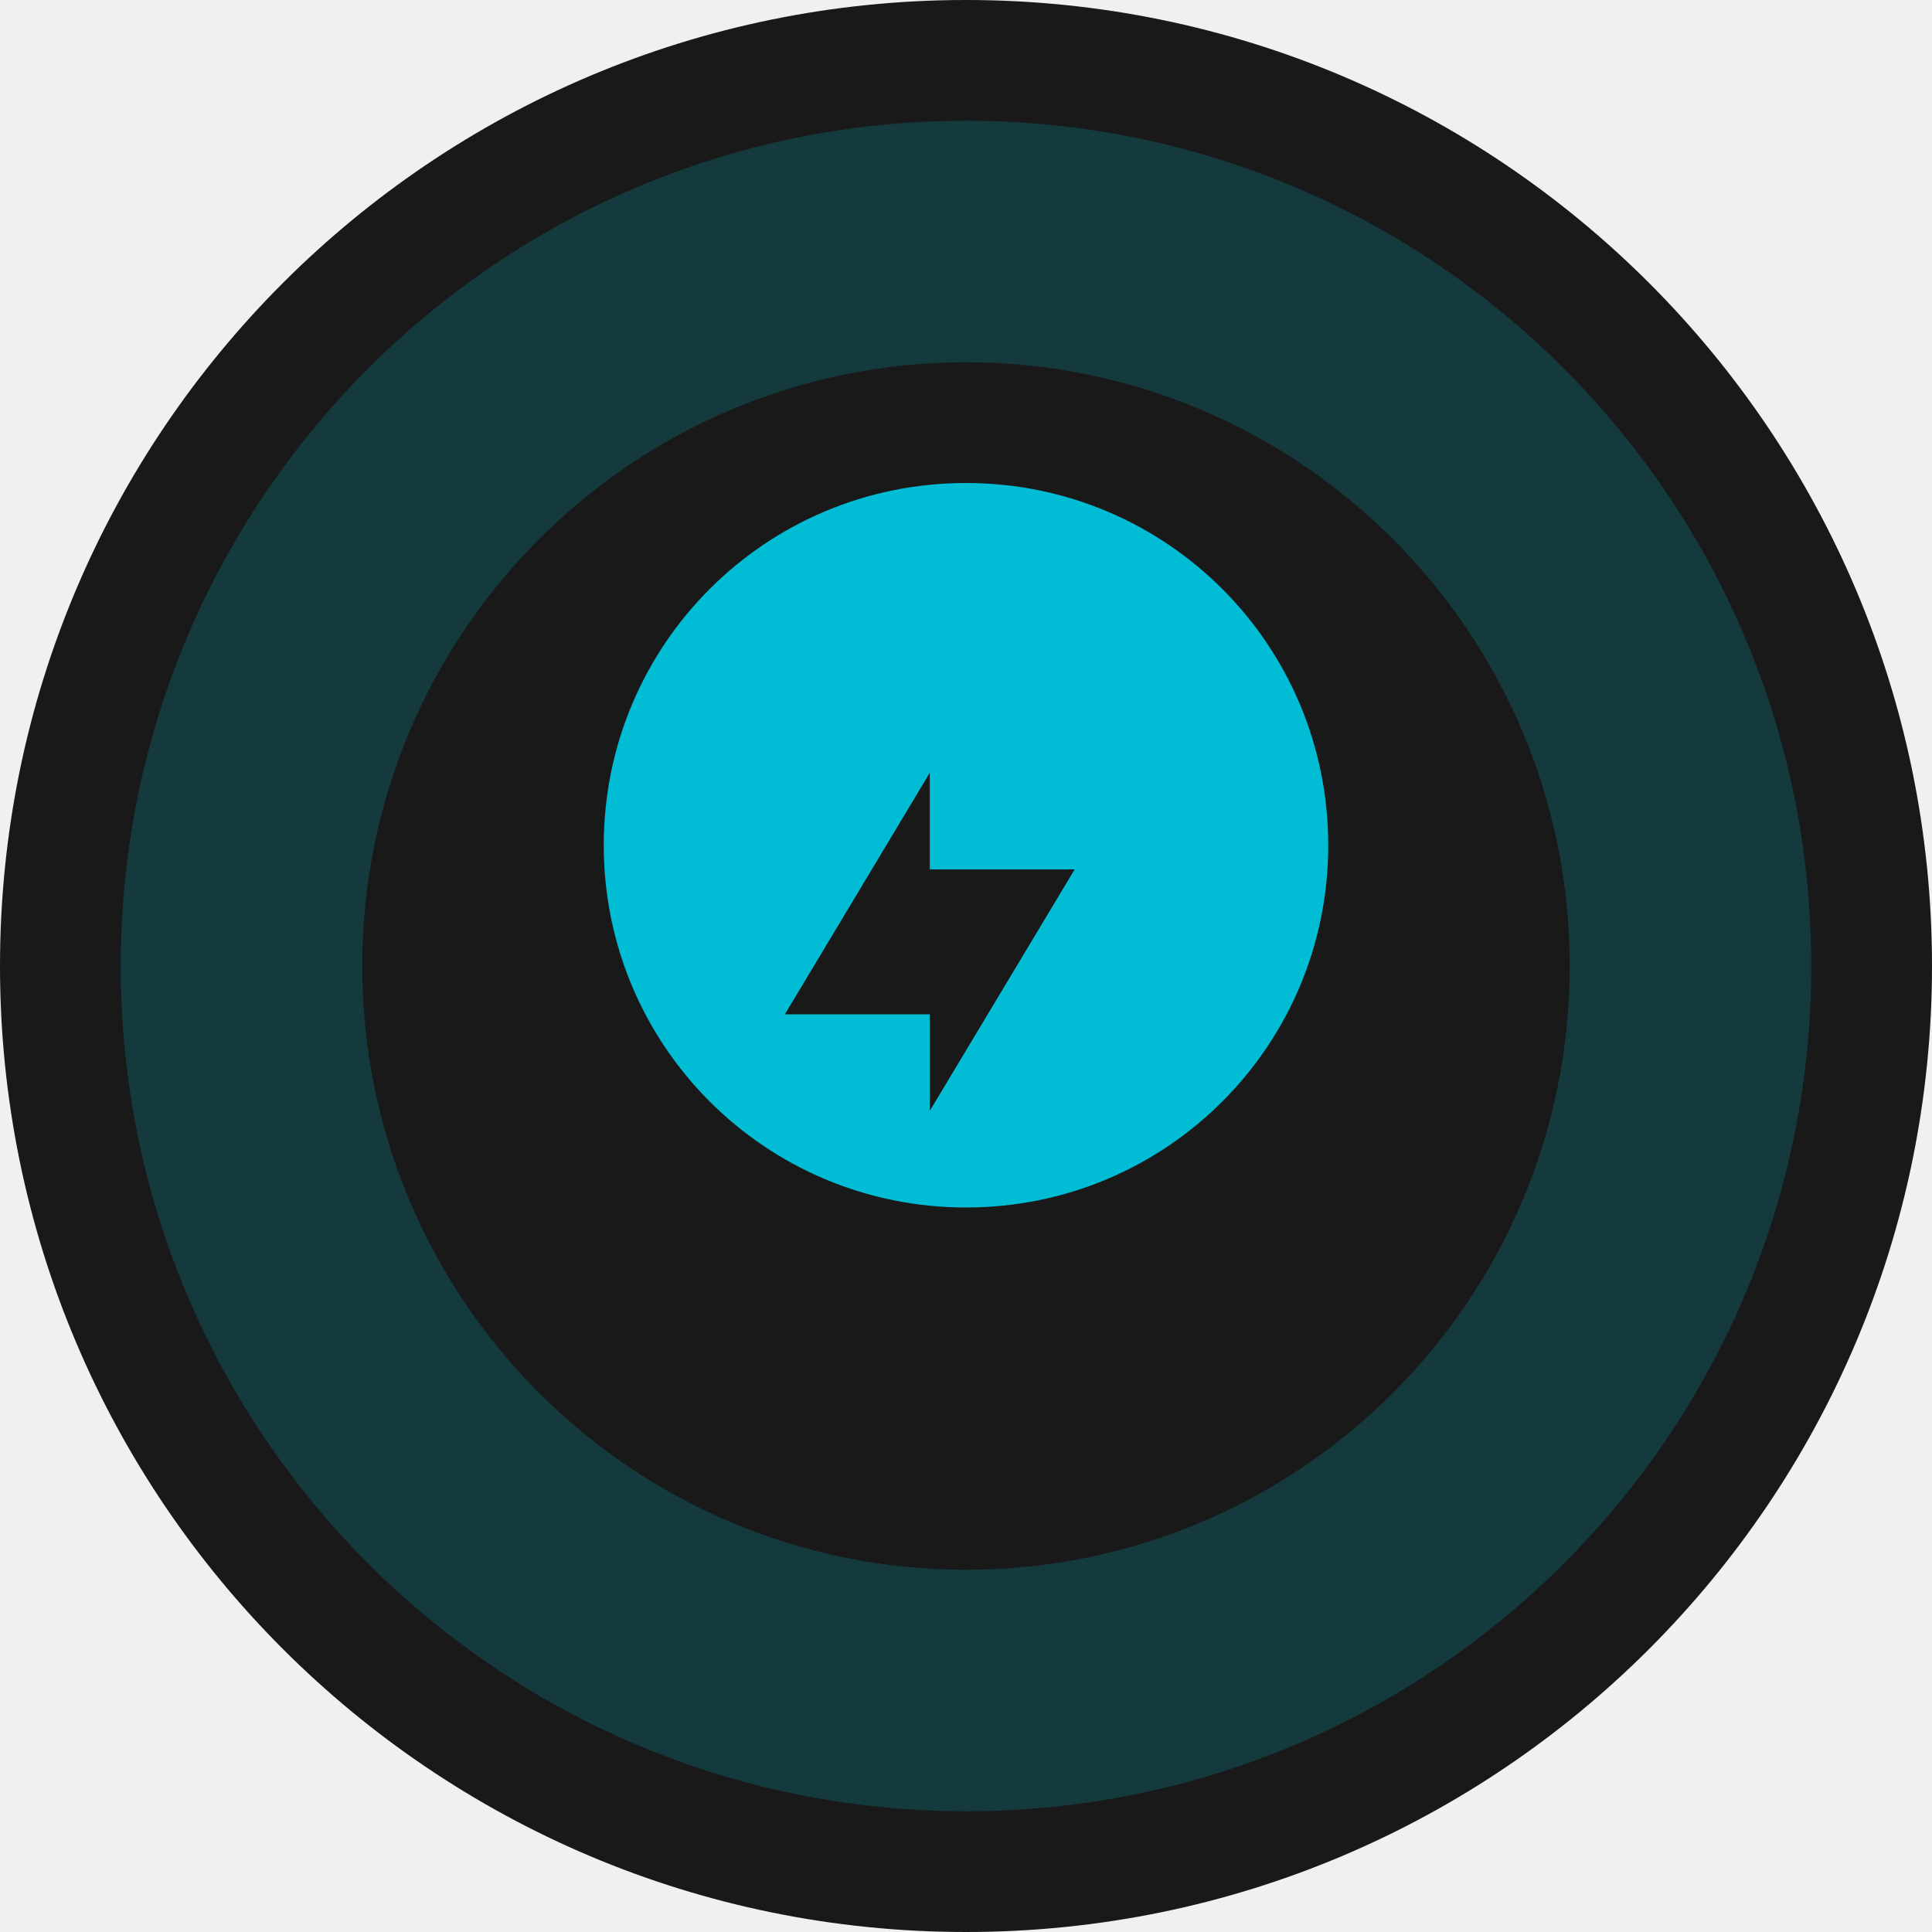
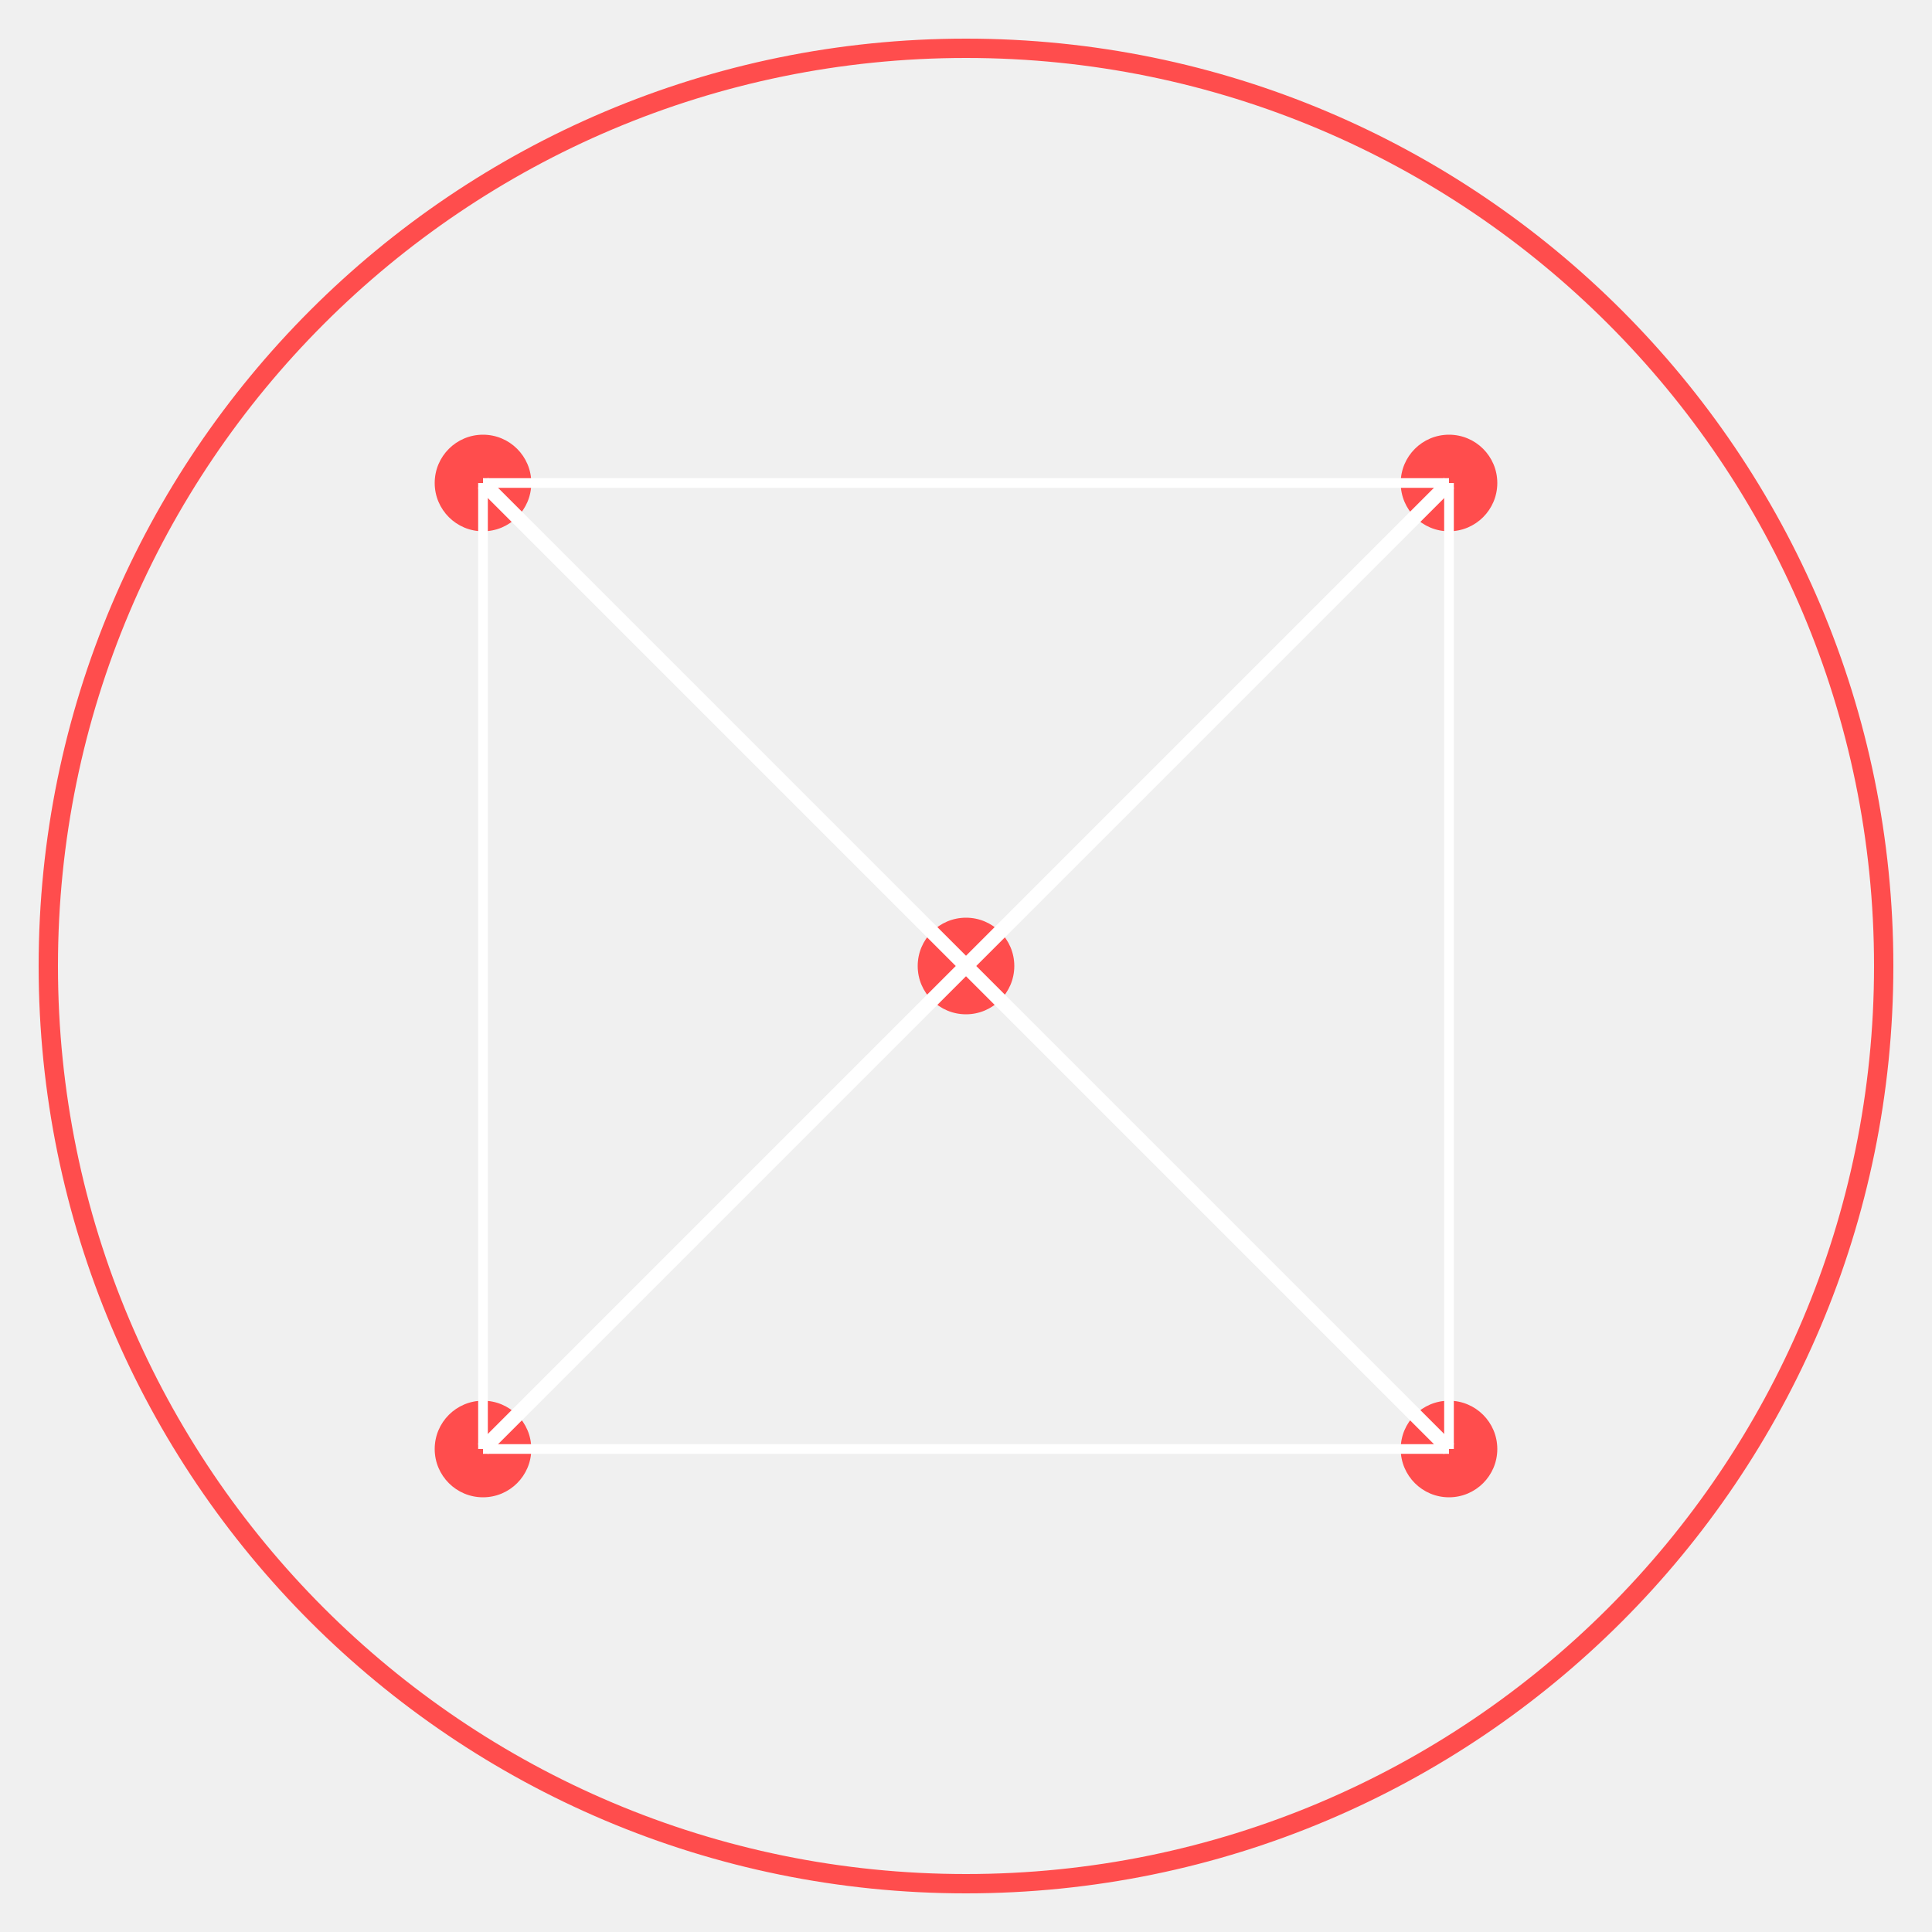
- <svg xmlns="http://www.w3.org/2000/svg" width="32" height="32" viewBox="0 0 32 32" fill="none">
-   <circle cx="16" cy="16" r="16" fill="#191919" />
-   <circle cx="16" cy="16" r="14" fill="#00BCD4" opacity="0.2" />
-   <circle cx="16" cy="16" r="10" fill="#191919" />
-   <path d="M16 8C12.68 8 10 10.68 10 14C10 17.32 12.68 20 16 20C19.32 20 22 17.32 22 14C22 10.68 19.32 8 16 8ZM15.4 18.4V16.8H13L15.4 12.8V14.4H17.8L15.4 18.4Z" fill="#00BCD4" />
+ <svg xmlns="http://www.w3.org/2000/svg" width="200" height="200" viewBox="0 0 200 200" fill="none">
+   <circle cx="100" cy="100" r="95" stroke="#FF4D4D" stroke-width="2" />
+   <circle cx="50" cy="50" r="5" fill="#FF4D4D" />
+   <circle cx="150" cy="50" r="5" fill="#FF4D4D" />
+   <circle cx="100" cy="100" r="5" fill="#FF4D4D" />
+   <circle cx="50" cy="150" r="5" fill="#FF4D4D" />
+   <circle cx="150" cy="150" r="5" fill="#FF4D4D" />
+   <line x1="50" y1="50" x2="100" y2="100" stroke="#FFFFFF" stroke-width="1.5" />
+   <line x1="150" y1="50" x2="100" y2="100" stroke="#FFFFFF" stroke-width="1.5" />
+   <line x1="50" y1="150" x2="100" y2="100" stroke="#FFFFFF" stroke-width="1.5" />
+   <line x1="150" y1="150" x2="100" y2="100" stroke="#FFFFFF" stroke-width="1.5" />
+   <line x1="50" y1="50" x2="150" y2="50" stroke="#FFFFFF" stroke-width="1" />
+   <line x1="50" y1="50" x2="50" y2="150" stroke="#FFFFFF" stroke-width="1" />
+   <line x1="150" y1="50" x2="150" y2="150" stroke="#FFFFFF" stroke-width="1" />
+   <line x1="50" y1="150" x2="150" y2="150" stroke="#FFFFFF" stroke-width="1" />
</svg>
